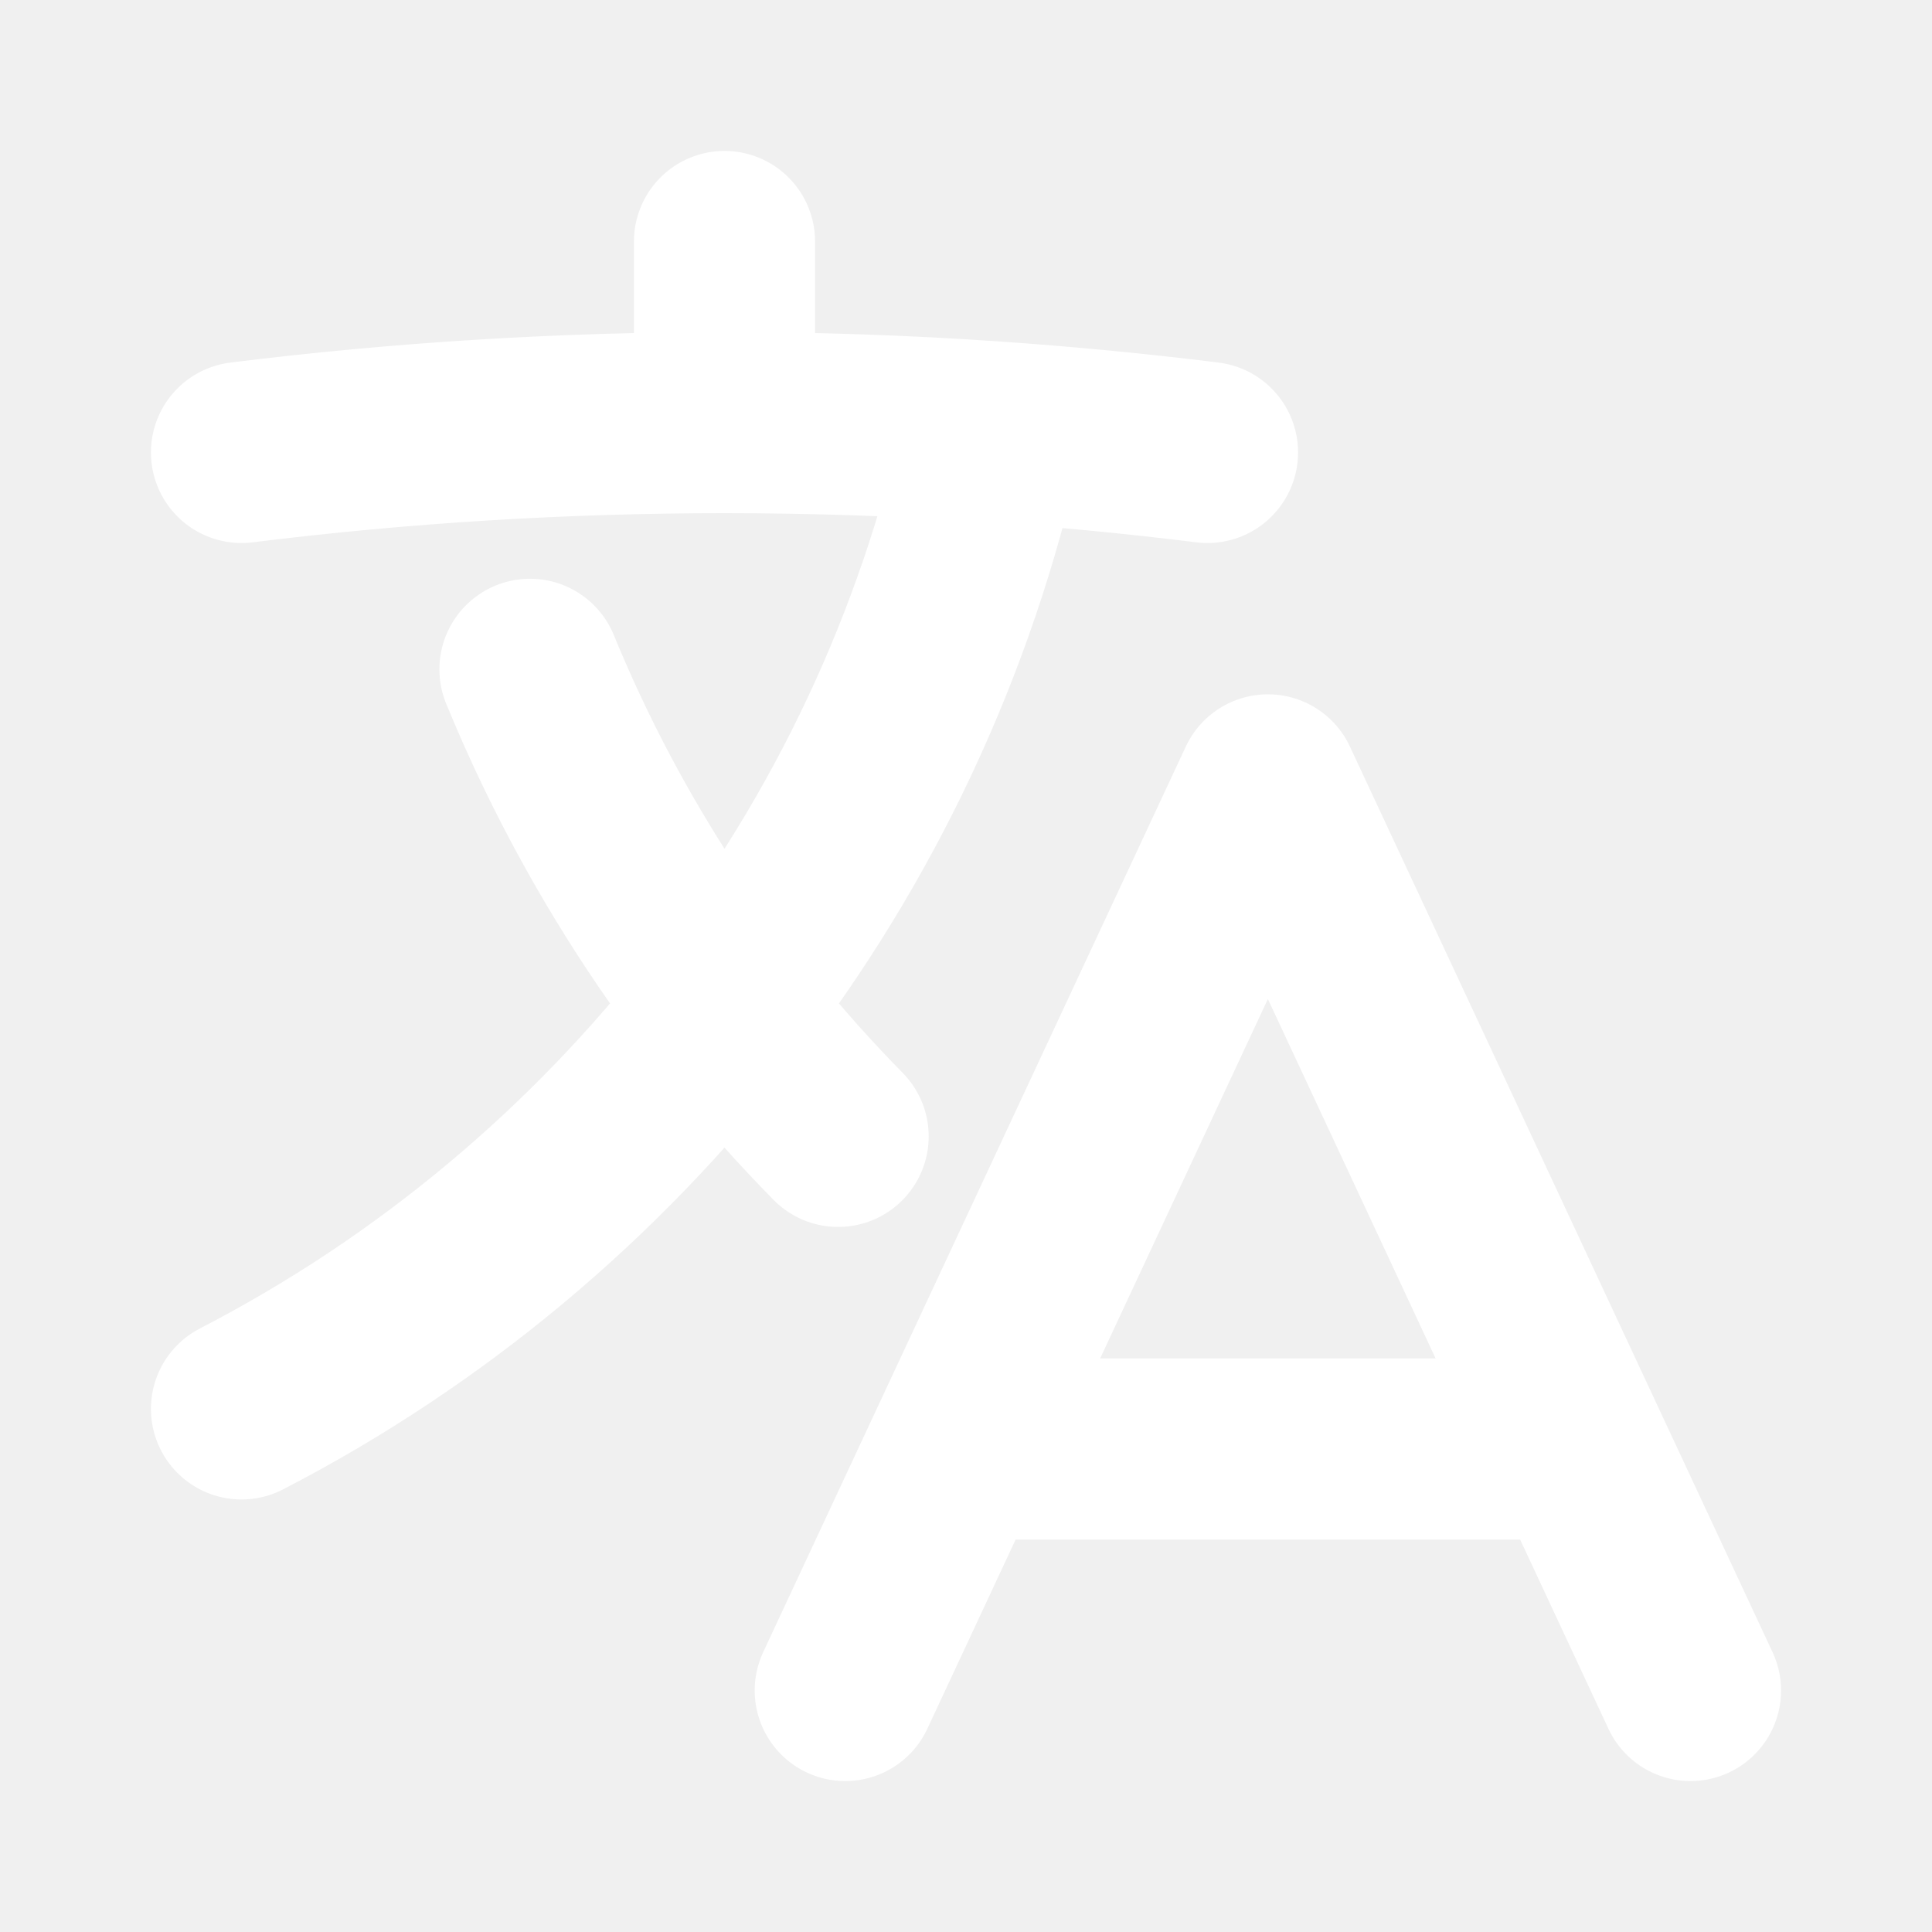
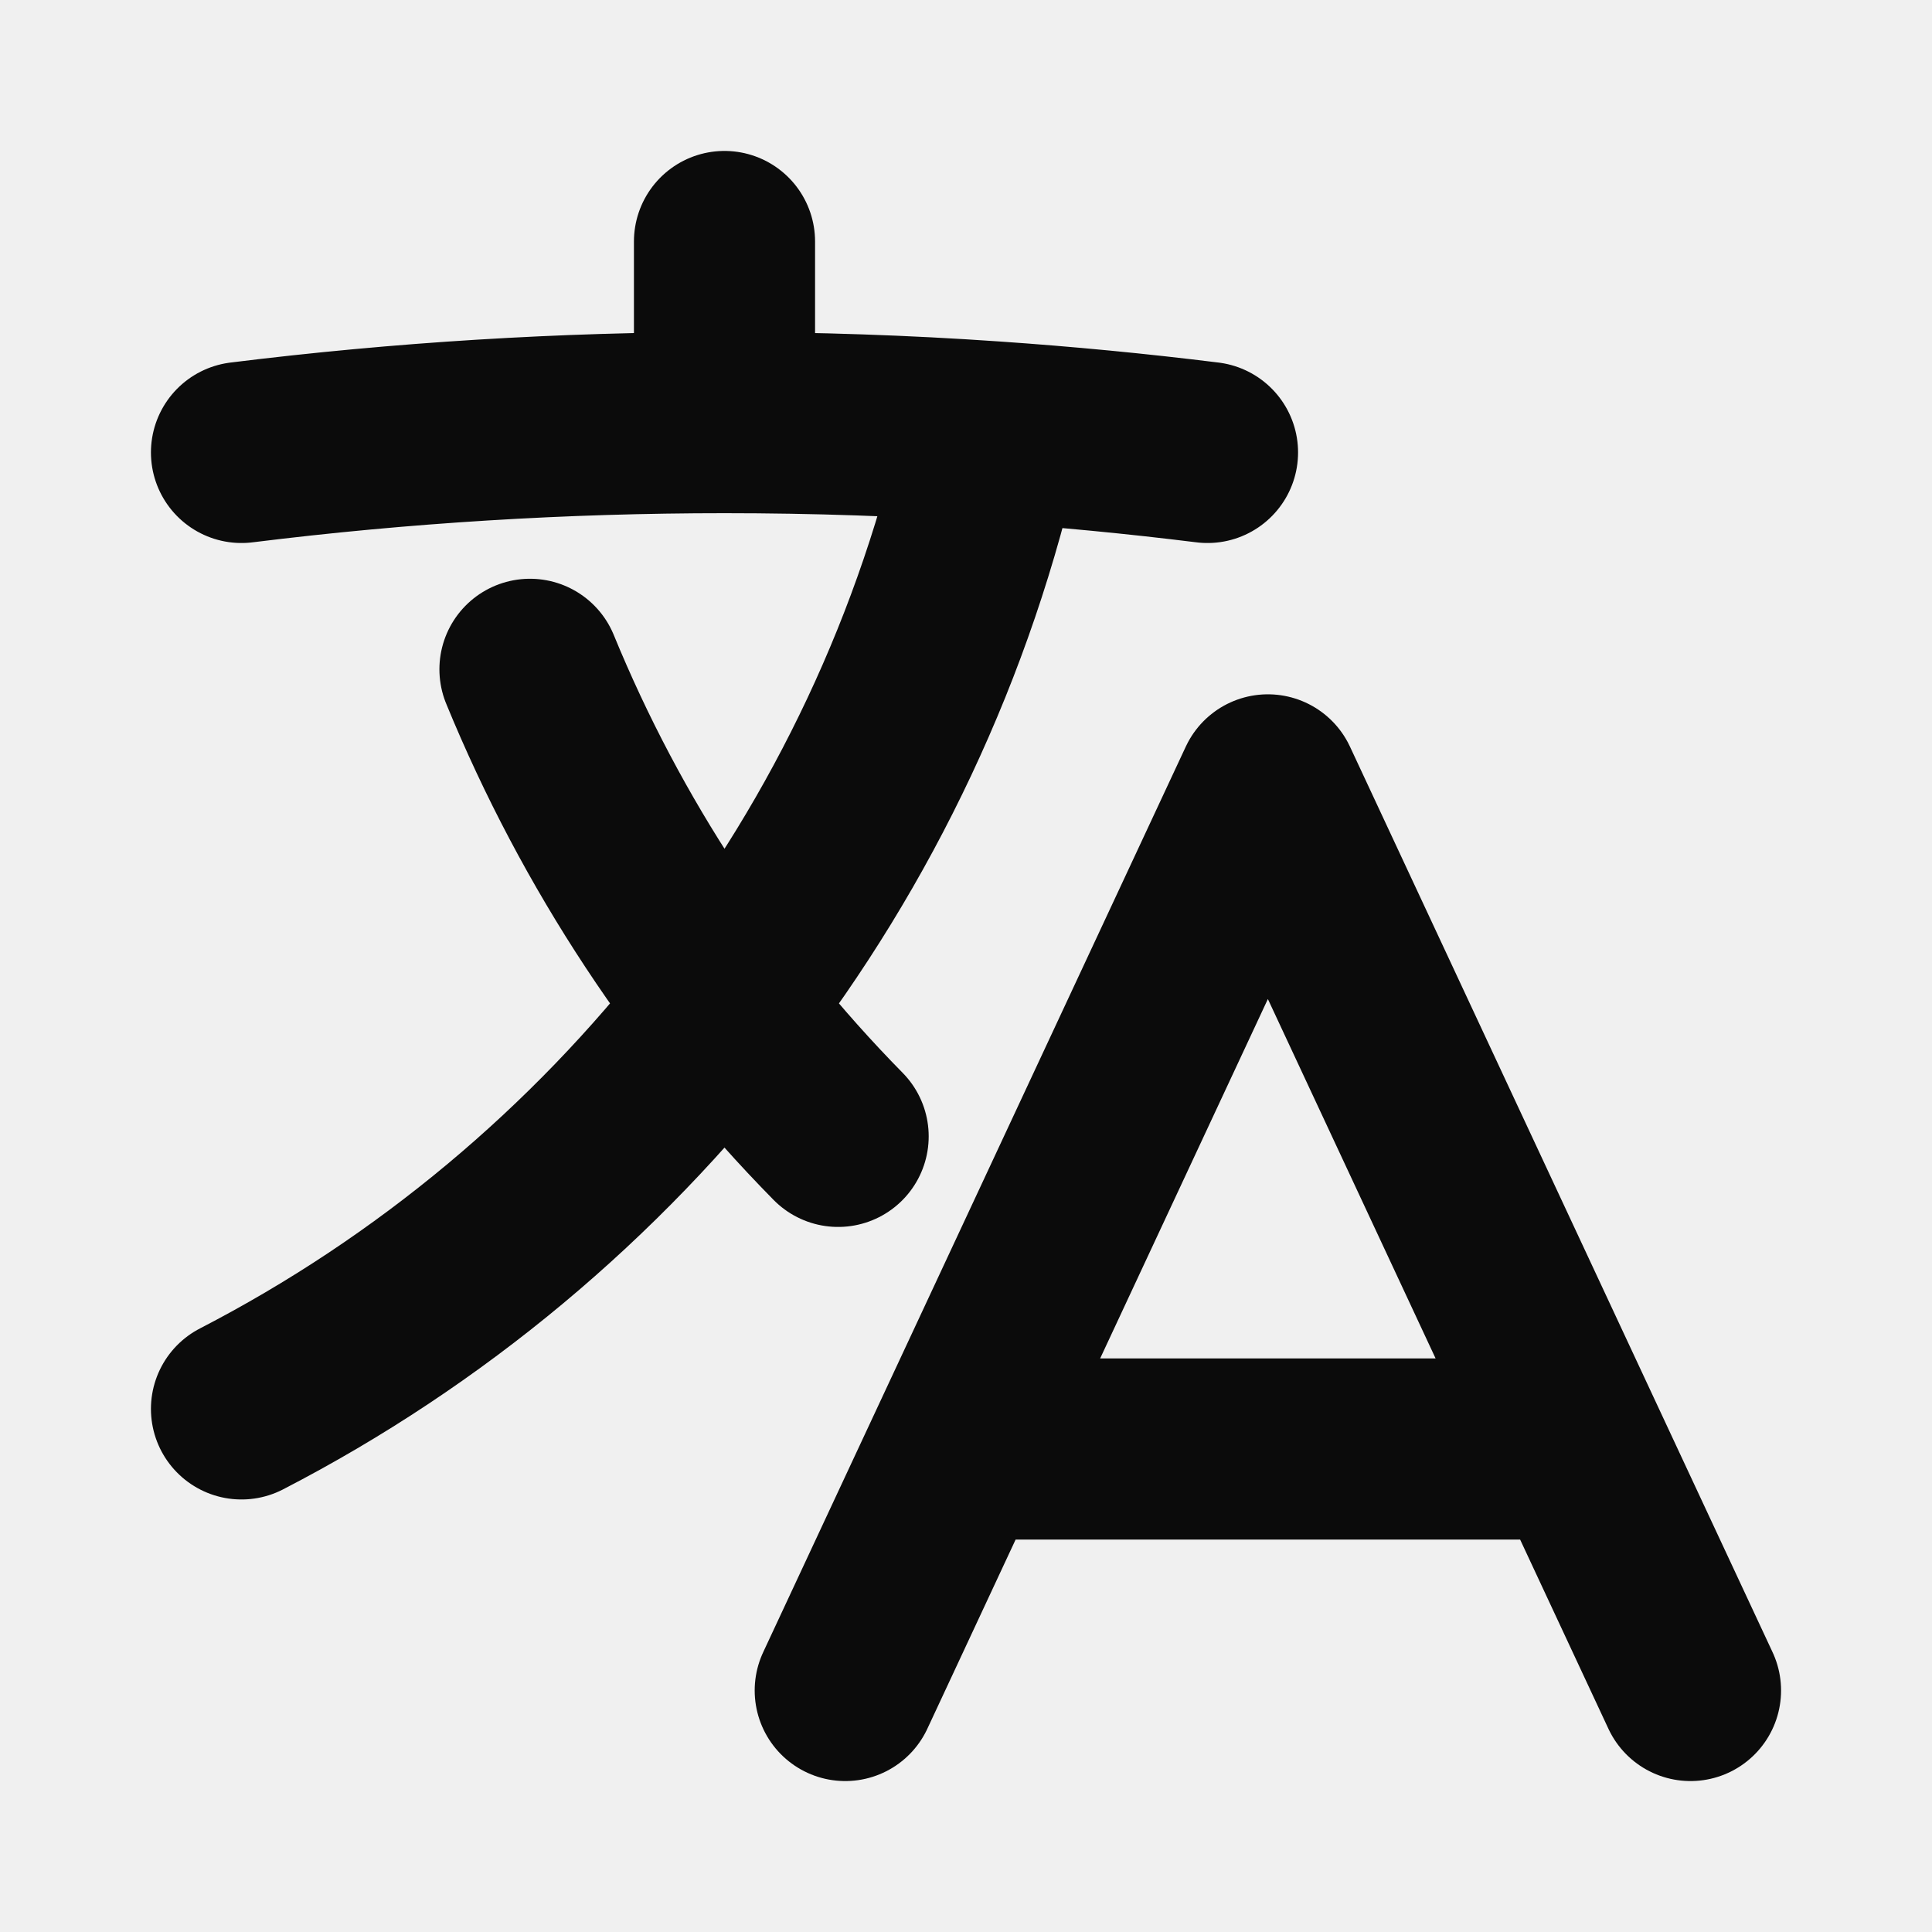
<svg xmlns="http://www.w3.org/2000/svg" width="16" height="16" viewBox="0 0 16 16" fill="none">
-   <path d="M7 14L10.5 6.5L14 14M8 12H13M2 3.747C3.327 3.582 4.663 3.5 6 3.5M6 3.5C6.747 3.5 7.489 3.525 8.223 3.576M6 3.5V2M8.223 3.576C7.451 7.105 5.127 10.053 2 11.668M8.223 3.576C8.82 3.617 9.413 3.674 10 3.747M6.941 9.411C5.847 8.299 4.981 6.985 4.389 5.543" stroke="white" stroke-width="1.5" stroke-linecap="round" stroke-linejoin="round" />
+   <path d="M7 14L10.5 6.5L14 14M8 12H13M2 3.747C3.327 3.582 4.663 3.5 6 3.5M6 3.5C6.747 3.5 7.489 3.525 8.223 3.576M6 3.5V2M8.223 3.576C7.451 7.105 5.127 10.053 2 11.668M8.223 3.576C8.82 3.617 9.413 3.674 10 3.747M6.941 9.411C5.847 8.299 4.981 6.985 4.389 5.543" stroke="#0B0B0B" stroke-width="1.5" stroke-linecap="round" stroke-linejoin="round" />
</svg>
